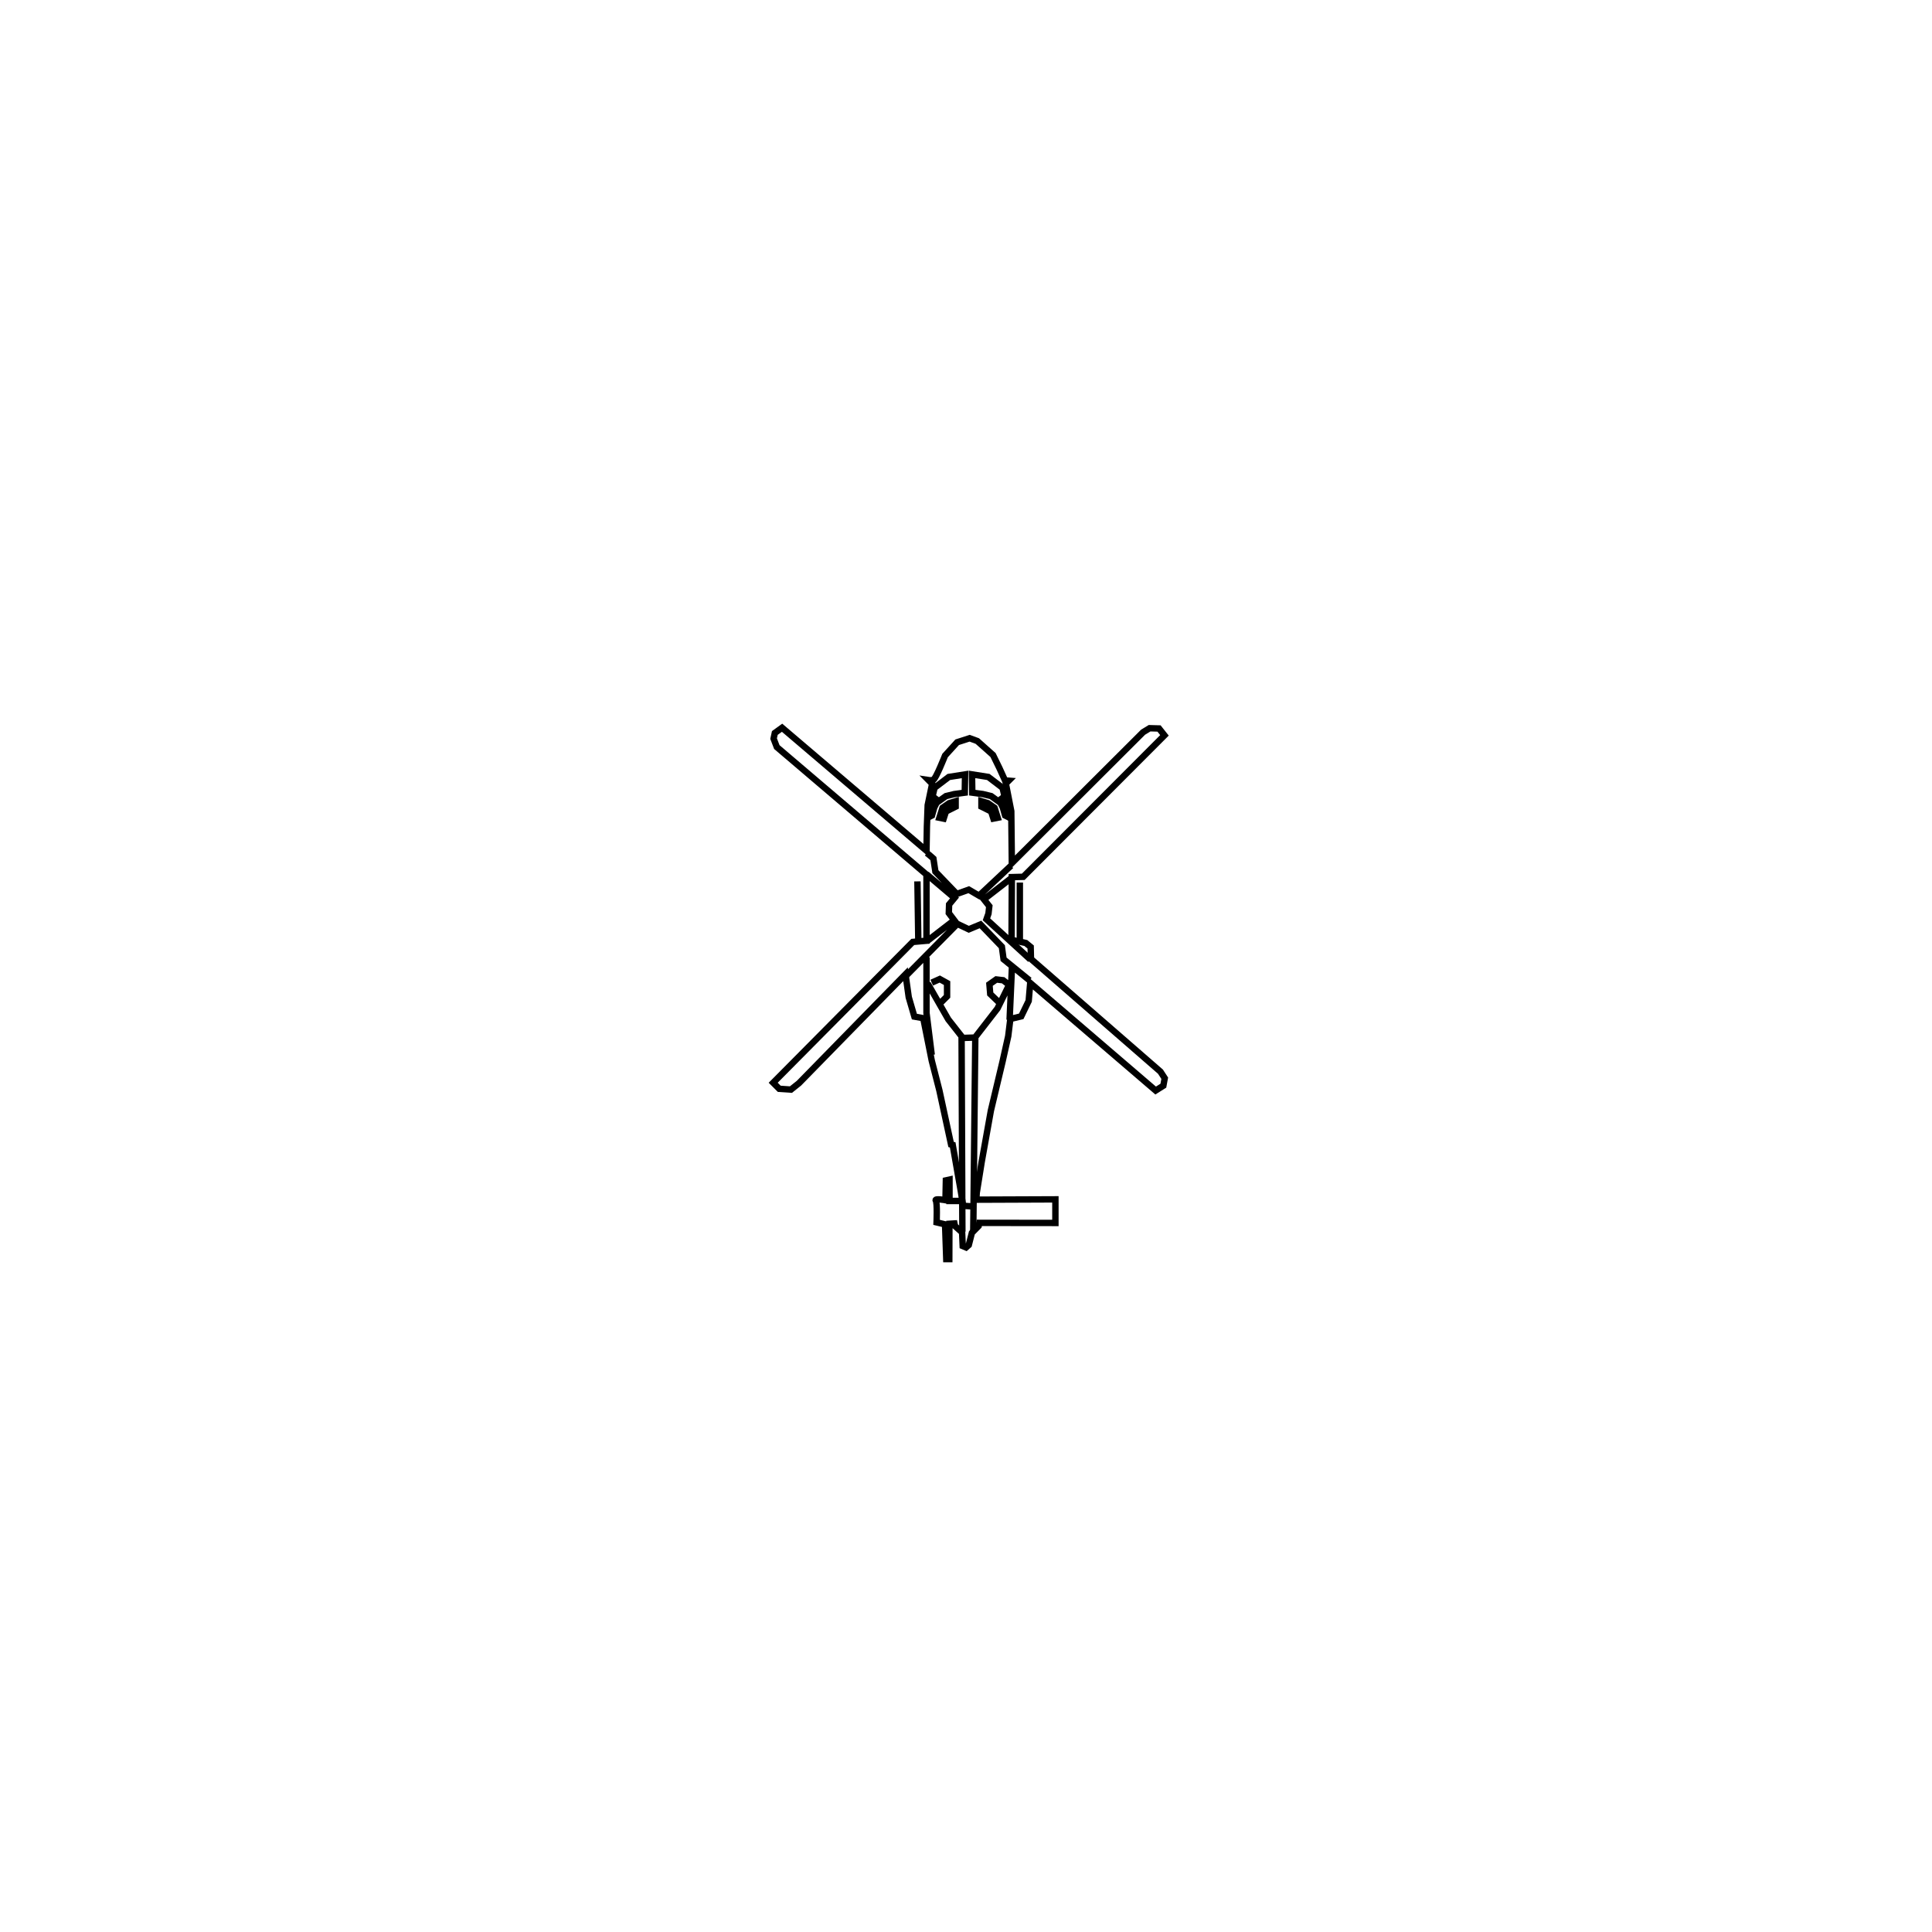
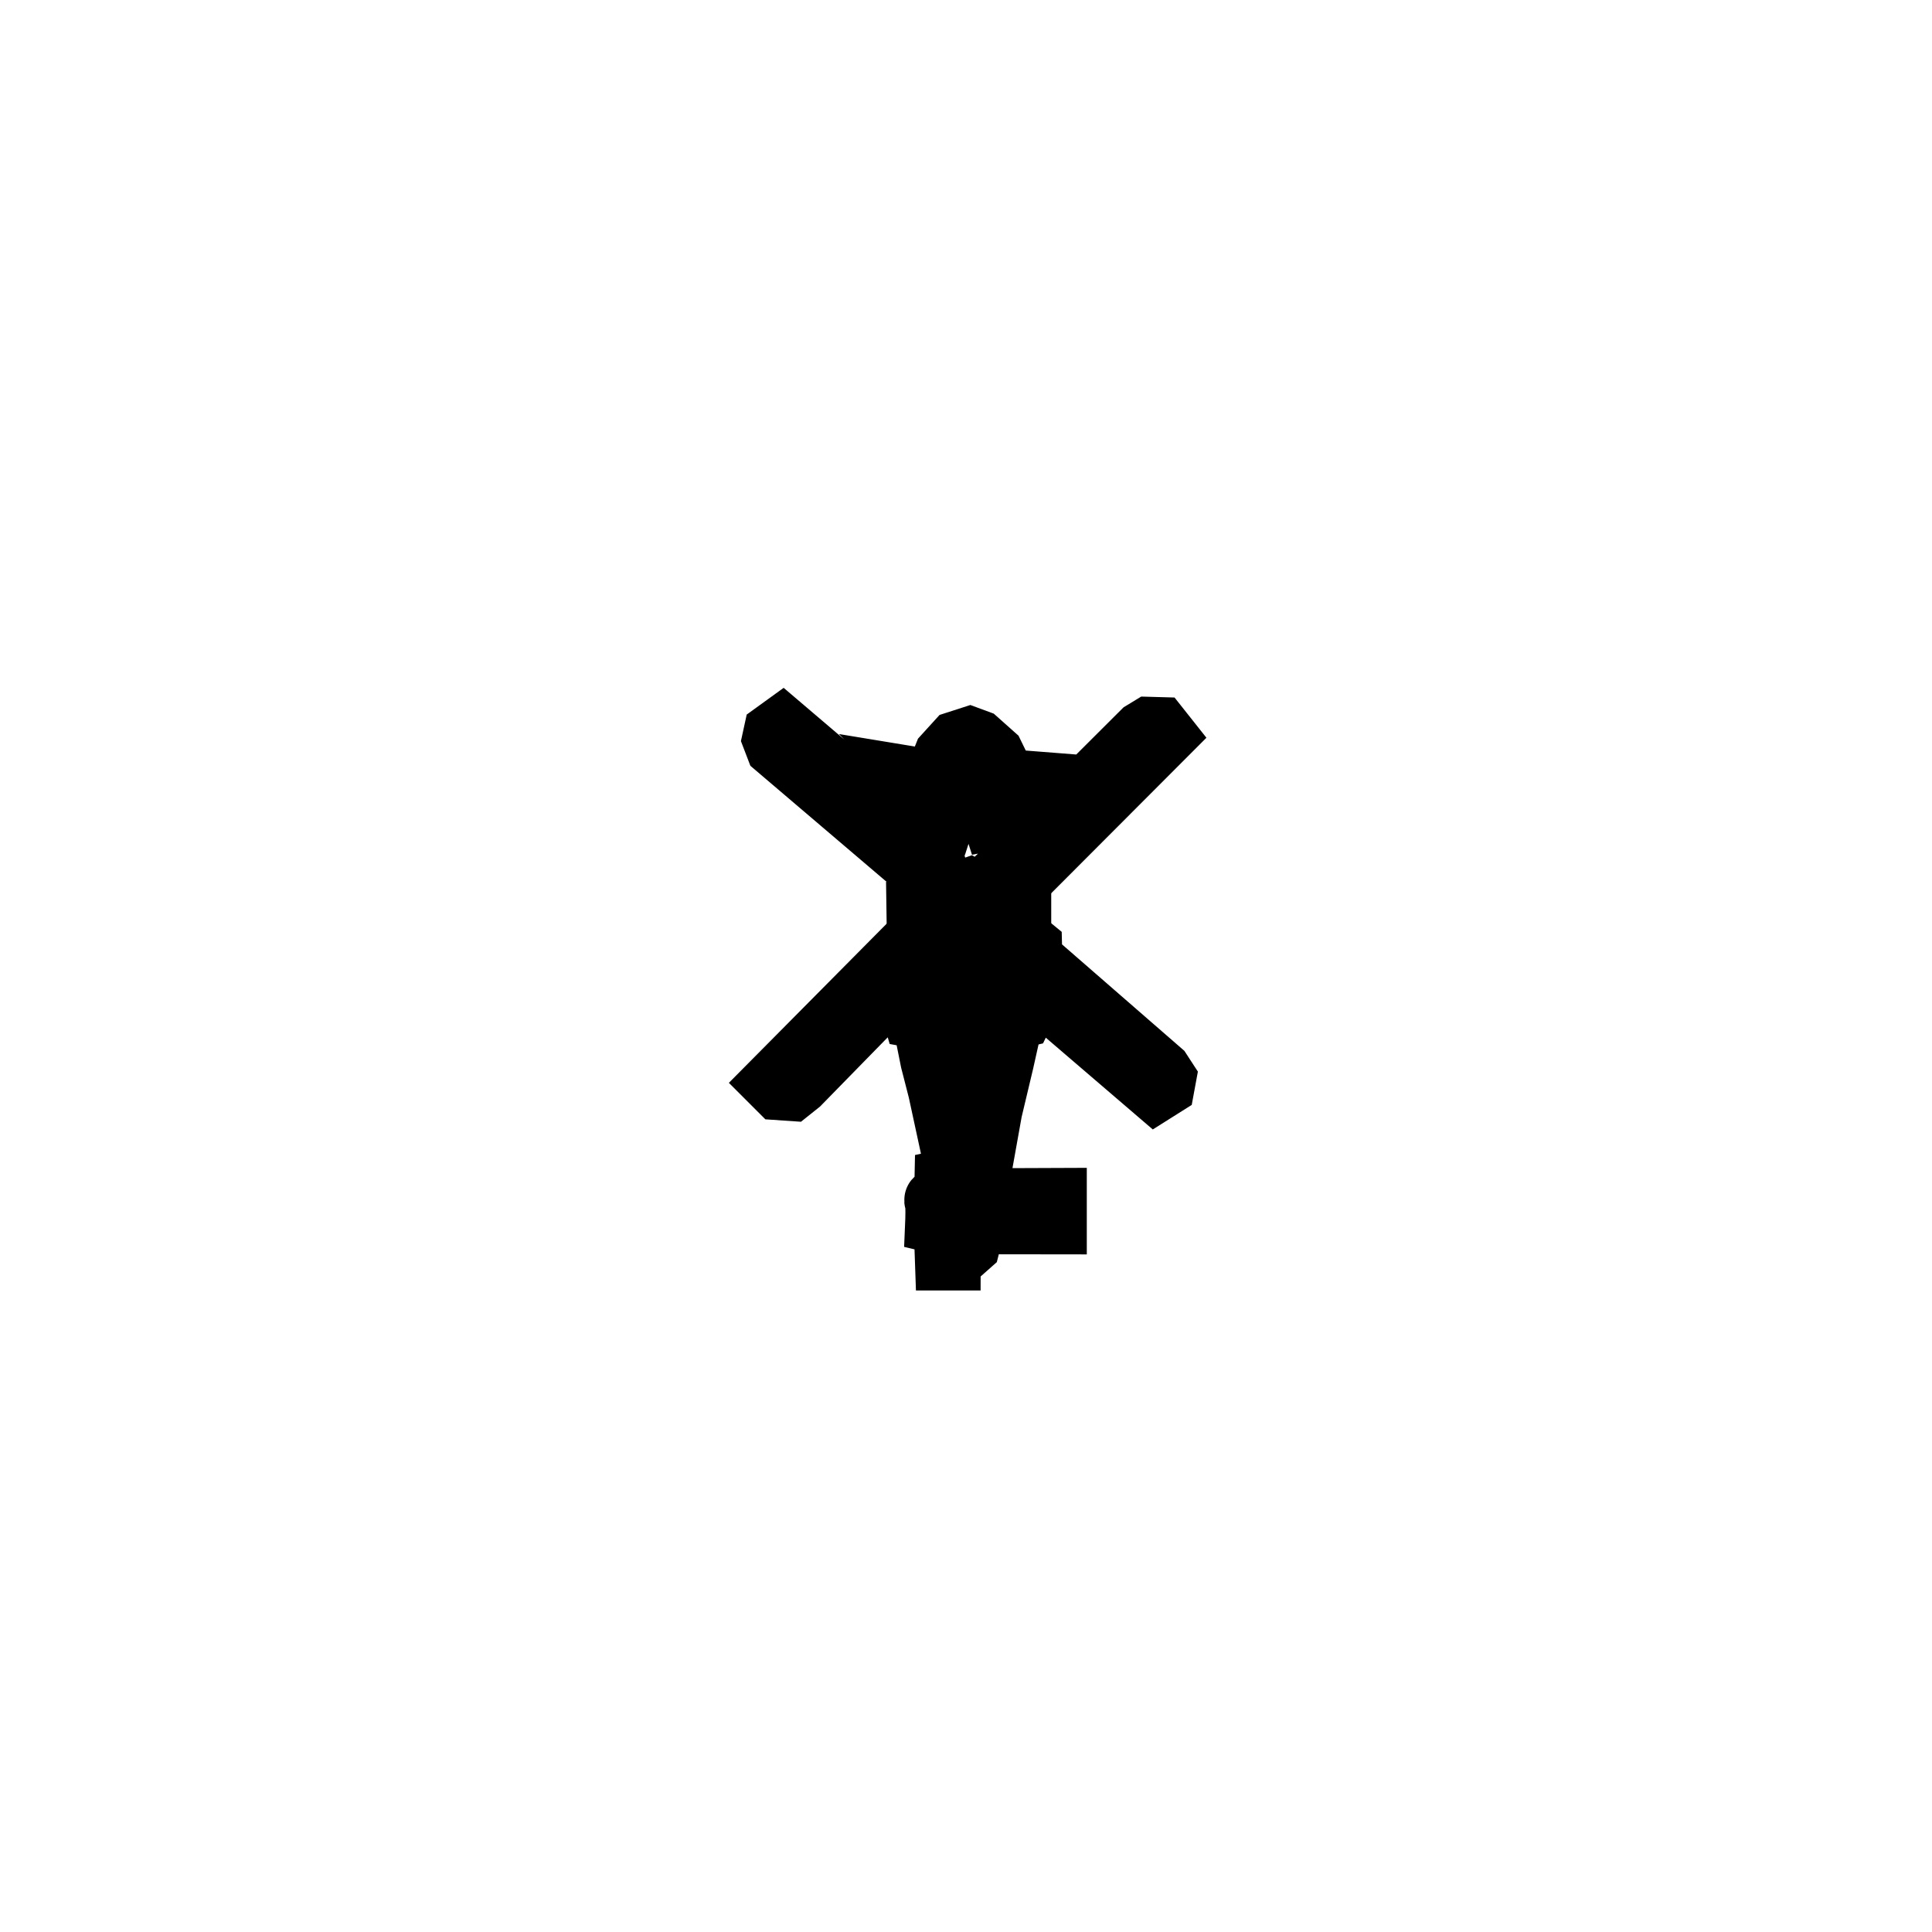
<svg xmlns="http://www.w3.org/2000/svg" width="80mm" height="80mm" viewBox="-32 -30 80 80" version="1.1" id="svg1542">
  <defs id="defs1536" />
  <g id="layer2" style="display:inline">
-     <path style="fill:none;stroke:#000000;stroke-width:0.265px;stroke-linecap:butt;stroke-linejoin:miter;stroke-opacity:1" d="M 8.152,0.568 7.634,0.735 7.133,1.286 c 0,0 -0.384,0.969 -0.484,1.002 -0.1,0.033 -0.2,0.017 -0.2,0.017 L 6.598,2.456 6.414,3.341 6.381,4.226 6.364,5.228 0.384,0.134 0.084,0.351 0.033,0.585 0.167,0.935 6.364,6.214 V 8.954 l -0.568,0.05 -5.78,5.83 0.251,0.251 0.484,0.033 0.334,-0.267 4.41,-4.51 0.134,0.952 0.234,0.802 0.367,0.067 0.351,1.754 0.317,1.236 0.484,2.238 0.067,0.017 0.334,1.904 0.067,0.418 H 7.317 v -0.885 l -0.15,0.033 -0.017,0.819 c 0,0 -0.468,-0.084 -0.401,0.017 0.067,0.1 0.033,0.902 0.033,0.902 l 0.351,0.084 0.05,1.437 h 0.125 l 0.004,-1.462 0.209,-0.013 0.021,0.104 0.297,0.267 0.025,0.564 0.138,0.058 0.113,-0.1 0.129,-0.505 0.28,-0.284 0.029,-0.129 3.149,0.004 v -0.977 l -3.274,0.013 0.017,-0.288 0.205,-1.278 0.38,-2.121 0.484,-2.034 0.234,-1.048 0.088,-0.714 0.451,-0.109 0.309,-0.639 0.063,-0.743 5.194,4.455 0.319,-0.201 L 16.229,14.647 16.052,14.375 10.69,9.709 10.678,9.213 10.477,9.048 9.886,8.918 9.898,6.319 10.371,6.307 16.218,0.449 15.993,0.165 15.603,0.154 15.332,0.319 9.898,5.741 9.875,3.591 9.65,2.445 9.768,2.327 9.615,2.315 9.39,1.819 9.119,1.264 8.469,0.685 Z" id="path1414" />
+     <path style="fill:none;stroke:#000000;stroke-width:2.6px;stroke-linecap:butt;stroke-linejoin:miter;stroke-opacity:1" d="M 8.152,0.568 7.634,0.735 7.133,1.286 c 0,0 -0.384,0.969 -0.484,1.002 -0.1,0.033 -0.2,0.017 -0.2,0.017 L 6.598,2.456 6.414,3.341 6.381,4.226 6.364,5.228 0.384,0.134 0.084,0.351 0.033,0.585 0.167,0.935 6.364,6.214 V 8.954 l -0.568,0.05 -5.78,5.83 0.251,0.251 0.484,0.033 0.334,-0.267 4.41,-4.51 0.134,0.952 0.234,0.802 0.367,0.067 0.351,1.754 0.317,1.236 0.484,2.238 0.067,0.017 0.334,1.904 0.067,0.418 H 7.317 v -0.885 l -0.15,0.033 -0.017,0.819 c 0,0 -0.468,-0.084 -0.401,0.017 0.067,0.1 0.033,0.902 0.033,0.902 l 0.351,0.084 0.05,1.437 h 0.125 l 0.004,-1.462 0.209,-0.013 0.021,0.104 0.297,0.267 0.025,0.564 0.138,0.058 0.113,-0.1 0.129,-0.505 0.28,-0.284 0.029,-0.129 3.149,0.004 v -0.977 l -3.274,0.013 0.017,-0.288 0.205,-1.278 0.38,-2.121 0.484,-2.034 0.234,-1.048 0.088,-0.714 0.451,-0.109 0.309,-0.639 0.063,-0.743 5.194,4.455 0.319,-0.201 L 16.229,14.647 16.052,14.375 10.69,9.709 10.678,9.213 10.477,9.048 9.886,8.918 9.898,6.319 10.371,6.307 16.218,0.449 15.993,0.165 15.603,0.154 15.332,0.319 9.898,5.741 9.875,3.591 9.65,2.445 9.768,2.327 9.615,2.315 9.39,1.819 9.119,1.264 8.469,0.685 Z" id="path1414" />
  </g>
  <g id="layer3">
-     <path id="path1480" style="fill:none;stroke:#000000;stroke-width:0.265px;stroke-linecap:butt;stroke-linejoin:miter;stroke-opacity:1" d="m 7.851,12.979 0.551,-0.017 m 1.437,-2.138 -0.301,-0.234 -0.284,-0.033 -0.284,0.2 0.033,0.401 0.451,0.434 m -2.873,-0.902 0.334,-0.15 0.301,0.167 v 0.551 l -0.251,0.251 m 0.919,8.419 0.451,0.033 m 1.47,-9.221 -0.501,1.019 -0.919,1.186 -0.084,8.035 M 6.414,10.724 l 0.852,1.487 0.551,0.702 0.033,8.085 M 9.906,9.972 9.805,12.228 M 6.364,9.638 v 2.305 l 0.217,1.737 M 10.229,6.544 V 8.941 M 5.989,6.496 6.024,8.906 M 9.898,6.343 8.741,7.241 8.965,7.524 8.93,7.831 8.847,8.067 10.666,9.733 M 5.528,10.394 7.642,8.256 8.115,8.481 8.599,8.28 9.485,9.201 9.556,9.721 10.631,10.595 M 6.378,8.977 7.512,8.103 7.288,7.808 7.3,7.453 7.524,7.182 6.367,6.201 m 0,-0.886 c 0.059,0.035 0.283,0.236 0.283,0.236 L 6.733,6.095 7.619,7.016 8.115,6.839 8.54,7.087 9.863,5.847 M 9.313,3.861 9.135,3.896 9.041,3.601 8.639,3.4 V 3.176 l 0.272,0.083 0.272,0.189 z m 0.106,-0.638 0.106,0.213 0.094,0.331 0.047,0.024 -0.035,-0.425 -0.059,-0.236 z M 9.513,2.621 8.923,2.172 8.249,2.066 l 0.012,0.756 0.437,0.059 0.343,0.083 0.295,0.213 0.26,-0.201 z M 6.898,3.862 7.075,3.898 7.17,3.603 7.571,3.402 V 3.177 L 7.3,3.26 7.028,3.449 Z M 6.792,3.225 6.685,3.437 6.591,3.768 6.544,3.792 6.579,3.366 6.638,3.13 Z M 6.697,2.622 7.288,2.173 7.961,2.067 7.949,2.823 7.512,2.882 7.17,2.965 6.874,3.177 6.615,2.977 Z" />
+     <path id="path1480" style="fill:none;stroke:#000000;stroke-width:2.6px;stroke-linecap:butt;stroke-linejoin:miter;stroke-opacity:1" d="m 7.851,12.979 0.551,-0.017 m 1.437,-2.138 -0.301,-0.234 -0.284,-0.033 -0.284,0.2 0.033,0.401 0.451,0.434 m -2.873,-0.902 0.334,-0.15 0.301,0.167 v 0.551 l -0.251,0.251 m 0.919,8.419 0.451,0.033 m 1.47,-9.221 -0.501,1.019 -0.919,1.186 -0.084,8.035 M 6.414,10.724 l 0.852,1.487 0.551,0.702 0.033,8.085 M 9.906,9.972 9.805,12.228 M 6.364,9.638 v 2.305 l 0.217,1.737 M 10.229,6.544 V 8.941 M 5.989,6.496 6.024,8.906 M 9.898,6.343 8.741,7.241 8.965,7.524 8.93,7.831 8.847,8.067 10.666,9.733 M 5.528,10.394 7.642,8.256 8.115,8.481 8.599,8.28 9.485,9.201 9.556,9.721 10.631,10.595 M 6.378,8.977 7.512,8.103 7.288,7.808 7.3,7.453 7.524,7.182 6.367,6.201 m 0,-0.886 c 0.059,0.035 0.283,0.236 0.283,0.236 L 6.733,6.095 7.619,7.016 8.115,6.839 8.54,7.087 9.863,5.847 M 9.313,3.861 9.135,3.896 9.041,3.601 8.639,3.4 V 3.176 l 0.272,0.083 0.272,0.189 z m 0.106,-0.638 0.106,0.213 0.094,0.331 0.047,0.024 -0.035,-0.425 -0.059,-0.236 z M 9.513,2.621 8.923,2.172 8.249,2.066 l 0.012,0.756 0.437,0.059 0.343,0.083 0.295,0.213 0.26,-0.201 z M 6.898,3.862 7.075,3.898 7.17,3.603 7.571,3.402 V 3.177 L 7.3,3.26 7.028,3.449 Z M 6.792,3.225 6.685,3.437 6.591,3.768 6.544,3.792 6.579,3.366 6.638,3.13 Z M 6.697,2.622 7.288,2.173 7.961,2.067 7.949,2.823 7.512,2.882 7.17,2.965 6.874,3.177 6.615,2.977 Z" />
  </g>
</svg>
